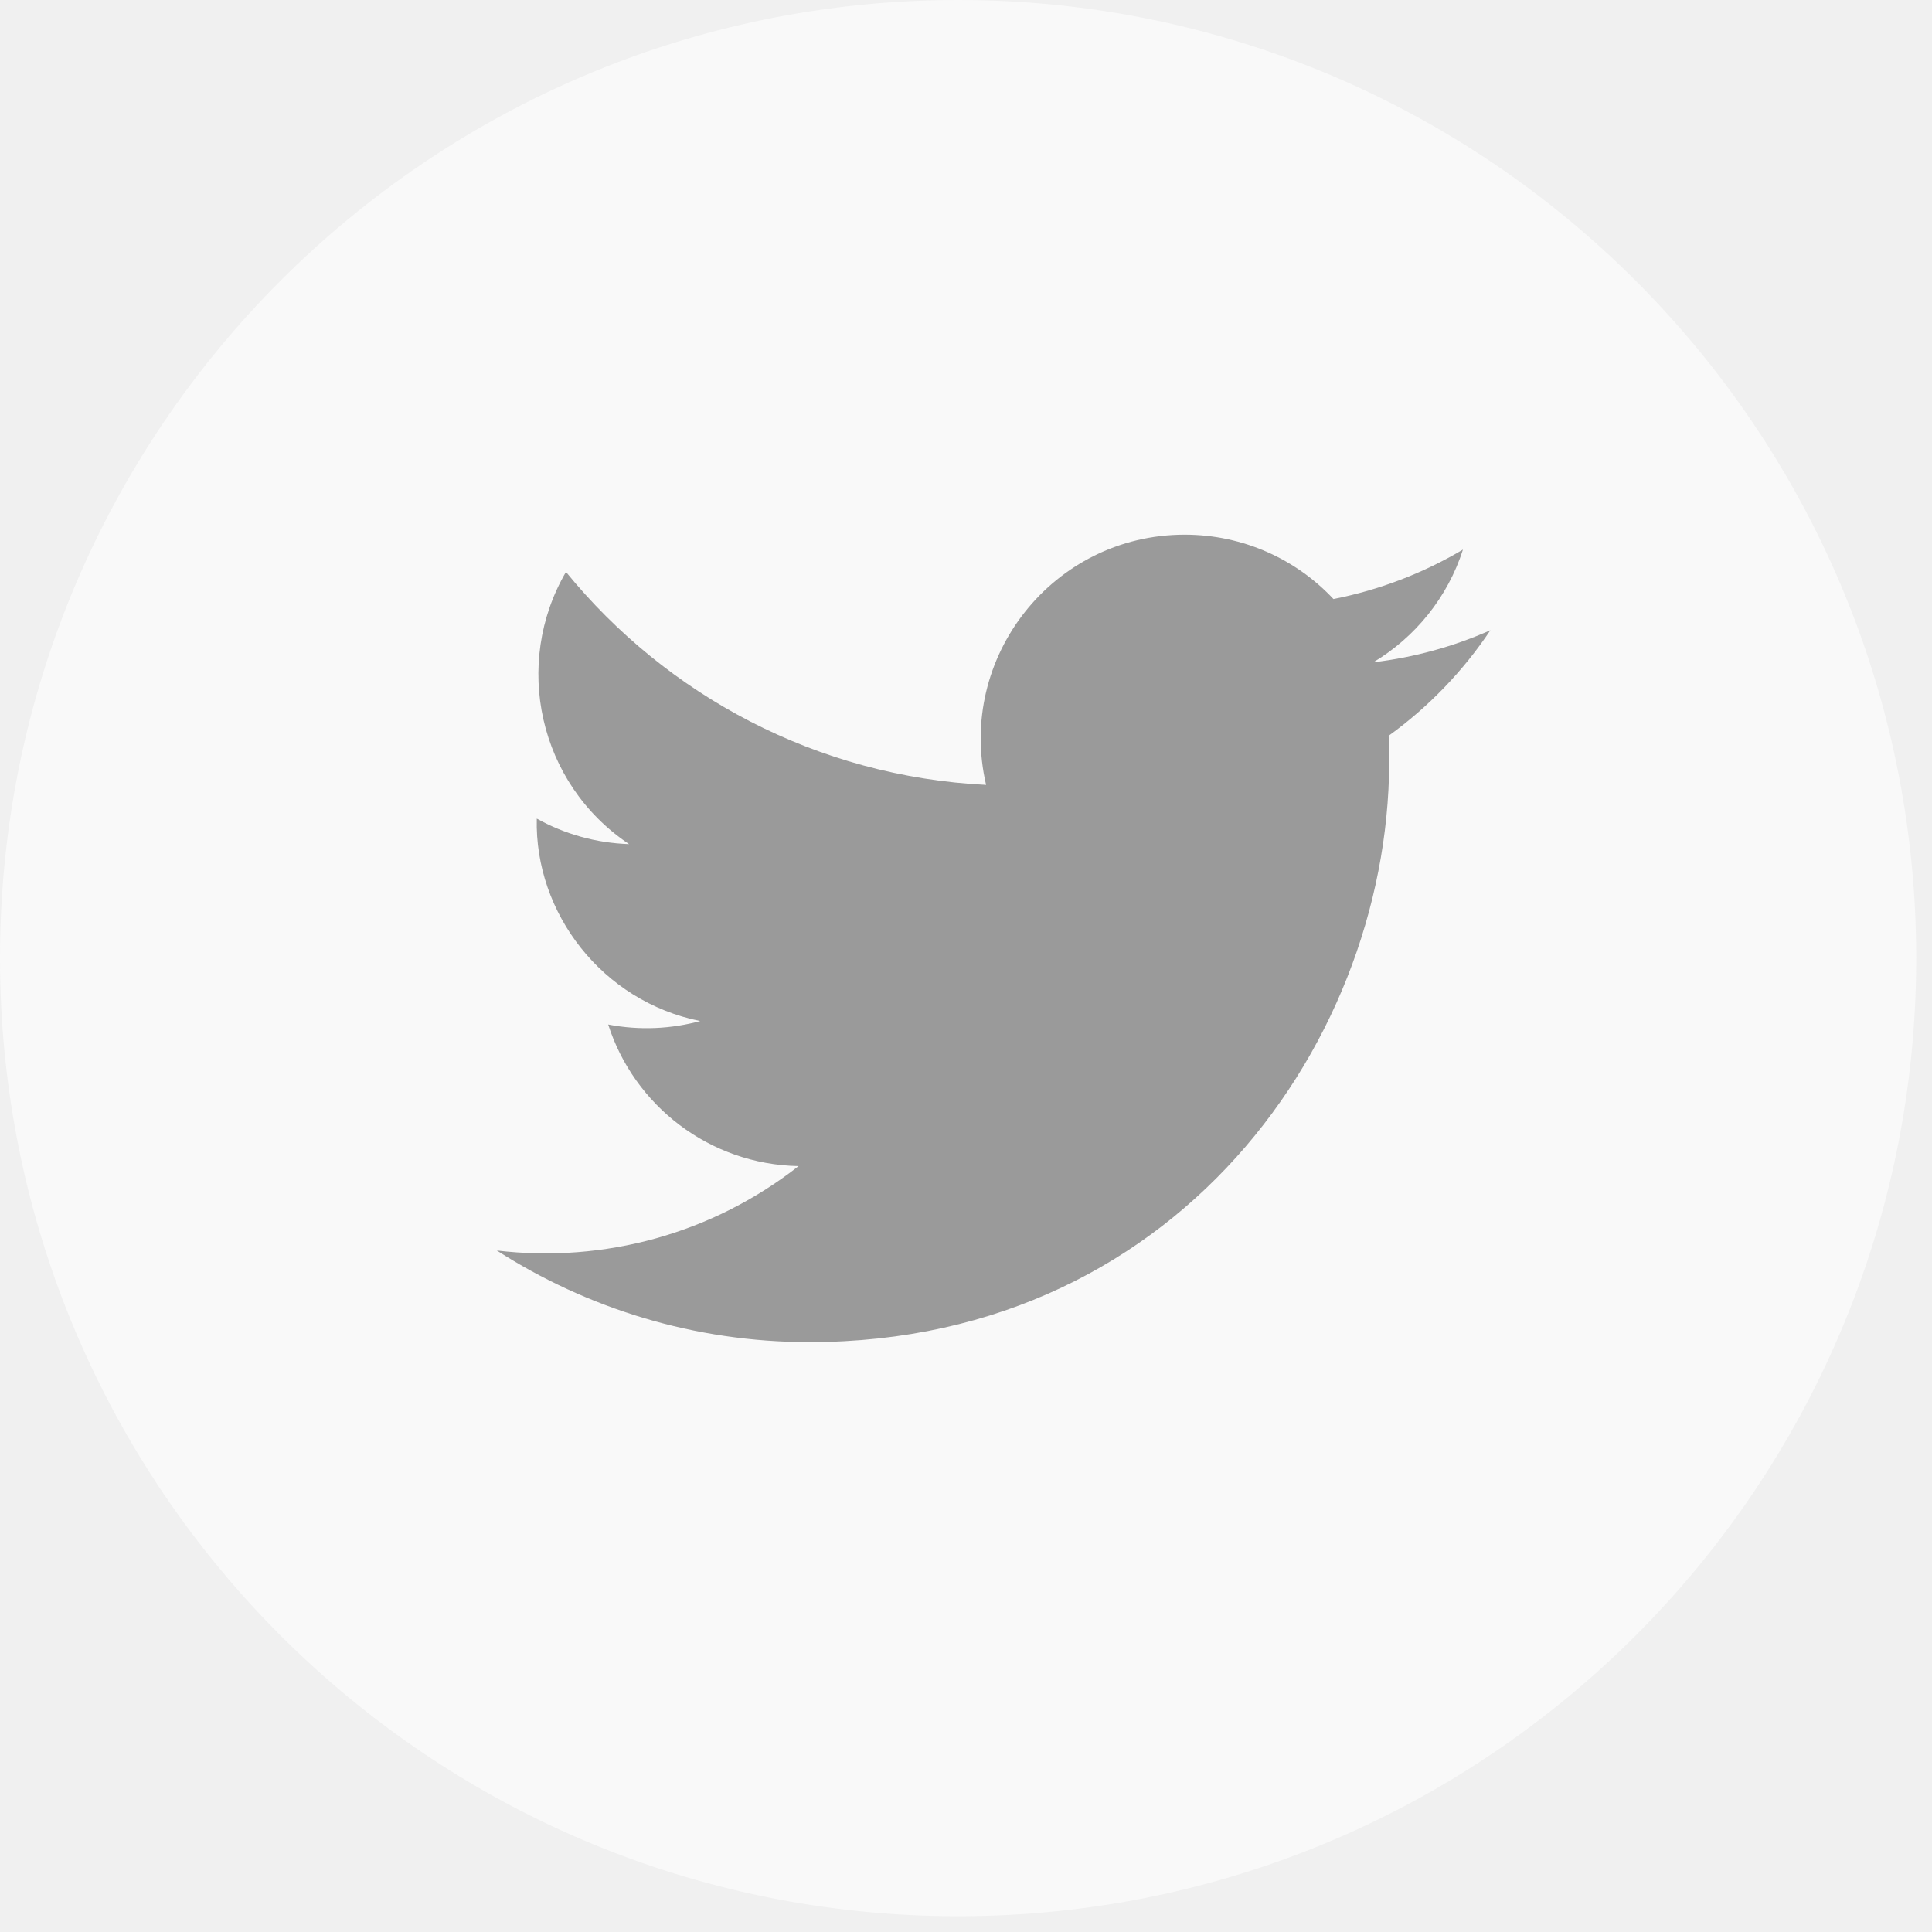
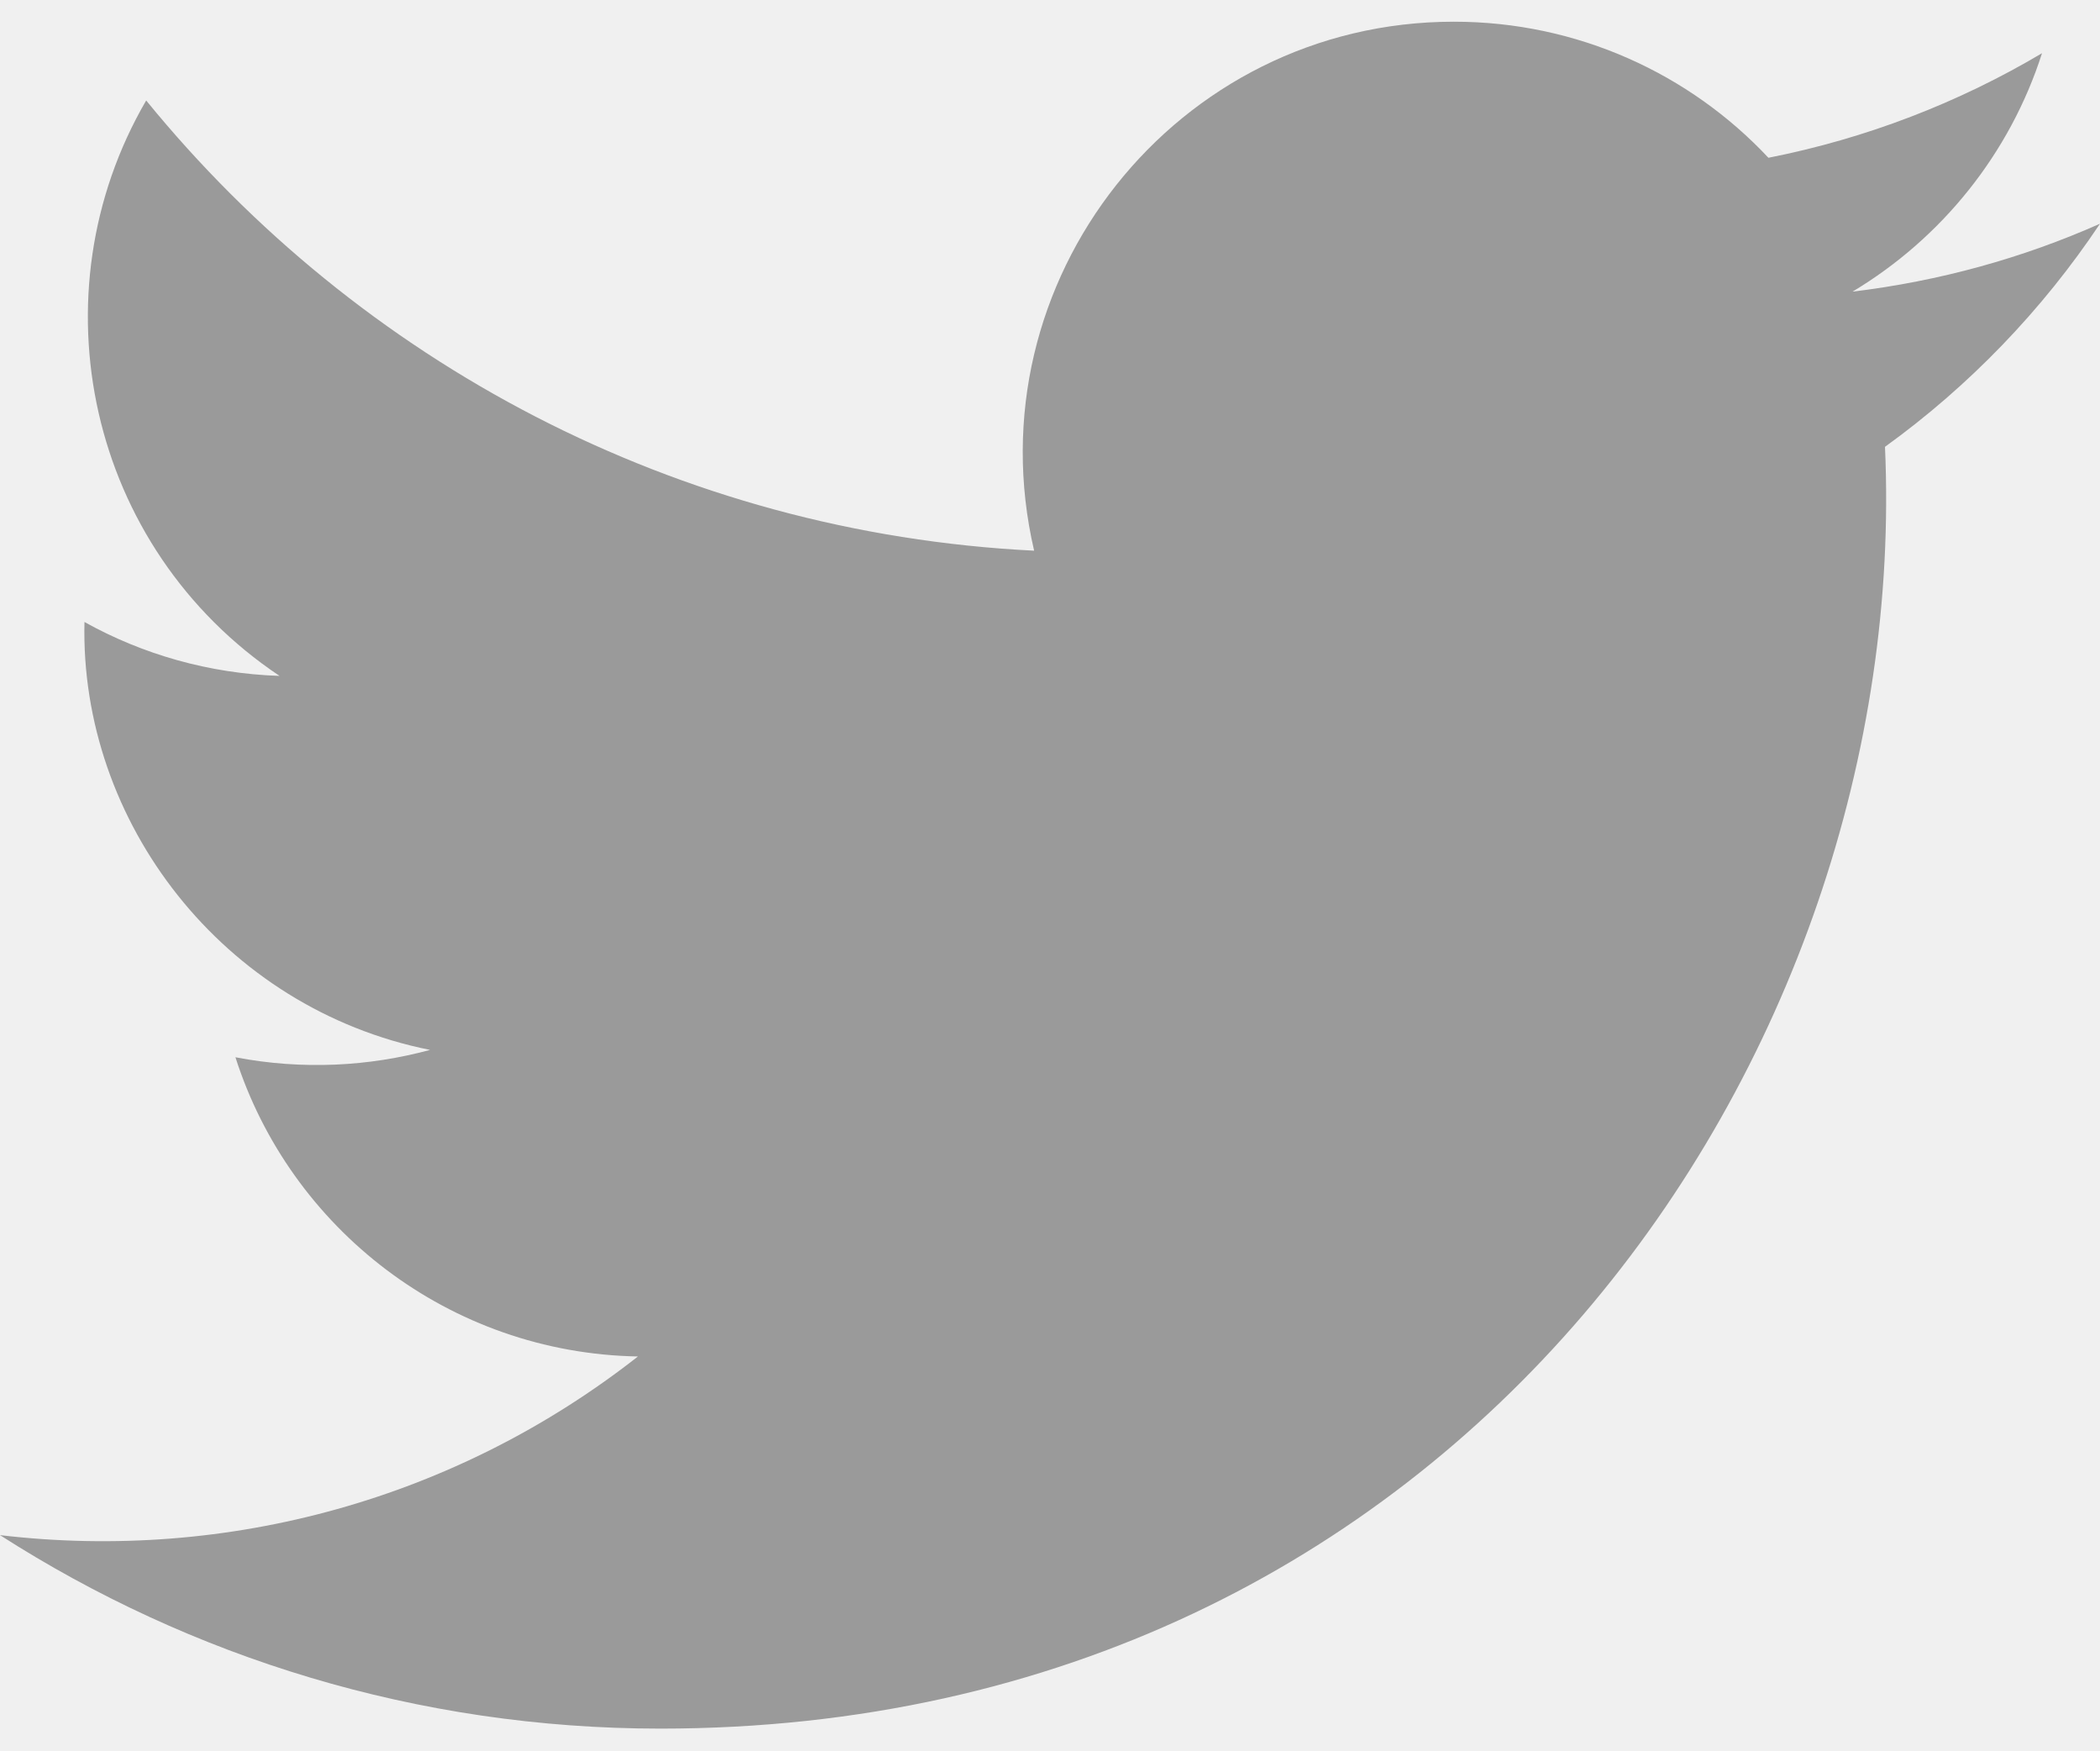
- <svg xmlns="http://www.w3.org/2000/svg" width="35" height="35" viewBox="0 0 35 35" fill="none">
-   <circle cx="17.357" cy="17.357" r="17.357" fill="#F9F9F9" />
-   <g clip-path="url(#clip0)">
-     <path d="M27 11.417C26.338 11.711 25.626 11.909 24.879 11.998C25.642 11.542 26.227 10.818 26.503 9.956C25.79 10.379 24.999 10.686 24.157 10.852C23.485 10.134 22.524 9.686 21.462 9.686C19.078 9.686 17.326 11.91 17.864 14.219C14.796 14.066 12.075 12.595 10.253 10.361C9.286 12.021 9.752 14.192 11.396 15.292C10.791 15.272 10.221 15.107 9.724 14.83C9.683 16.541 10.909 18.141 12.685 18.497C12.166 18.638 11.597 18.671 11.018 18.56C11.487 20.027 12.851 21.095 14.467 21.125C12.915 22.342 10.959 22.886 9 22.654C10.634 23.702 12.576 24.314 14.661 24.314C21.517 24.314 25.391 18.523 25.157 13.329C25.879 12.808 26.505 12.158 27 11.417Z" fill="#9A9A9A" />
-   </g>
-   <defs>
-     <clipPath id="clip0">
-       <rect width="18" height="18" fill="white" transform="translate(9 8)" />
-     </clipPath>
-   </defs>
+ <svg xmlns="http://www.w3.org/2000/svg" width="18" height="15" viewBox="0 0 18 15" fill="none">
+   <path d="M18 1.917C17.338 2.211 16.626 2.409 15.879 2.499C16.642 2.042 17.227 1.318 17.503 0.456C16.79 0.879 15.999 1.186 15.158 1.352C14.485 0.634 13.524 0.186 12.462 0.186C10.078 0.186 8.326 2.41 8.864 4.719C5.796 4.566 3.075 3.096 1.253 0.861C0.286 2.521 0.751 4.692 2.396 5.792C1.791 5.772 1.221 5.607 0.724 5.33C0.683 7.041 1.909 8.641 3.686 8.997C3.166 9.138 2.596 9.171 2.018 9.06C2.487 10.527 3.85 11.595 5.468 11.624C3.915 12.842 1.959 13.386 0 13.155C1.634 14.202 3.576 14.813 5.661 14.813C12.518 14.813 16.391 9.023 16.157 3.829C16.879 3.308 17.505 2.658 18 1.917Z" fill="#9A9A9A" />
</svg>
